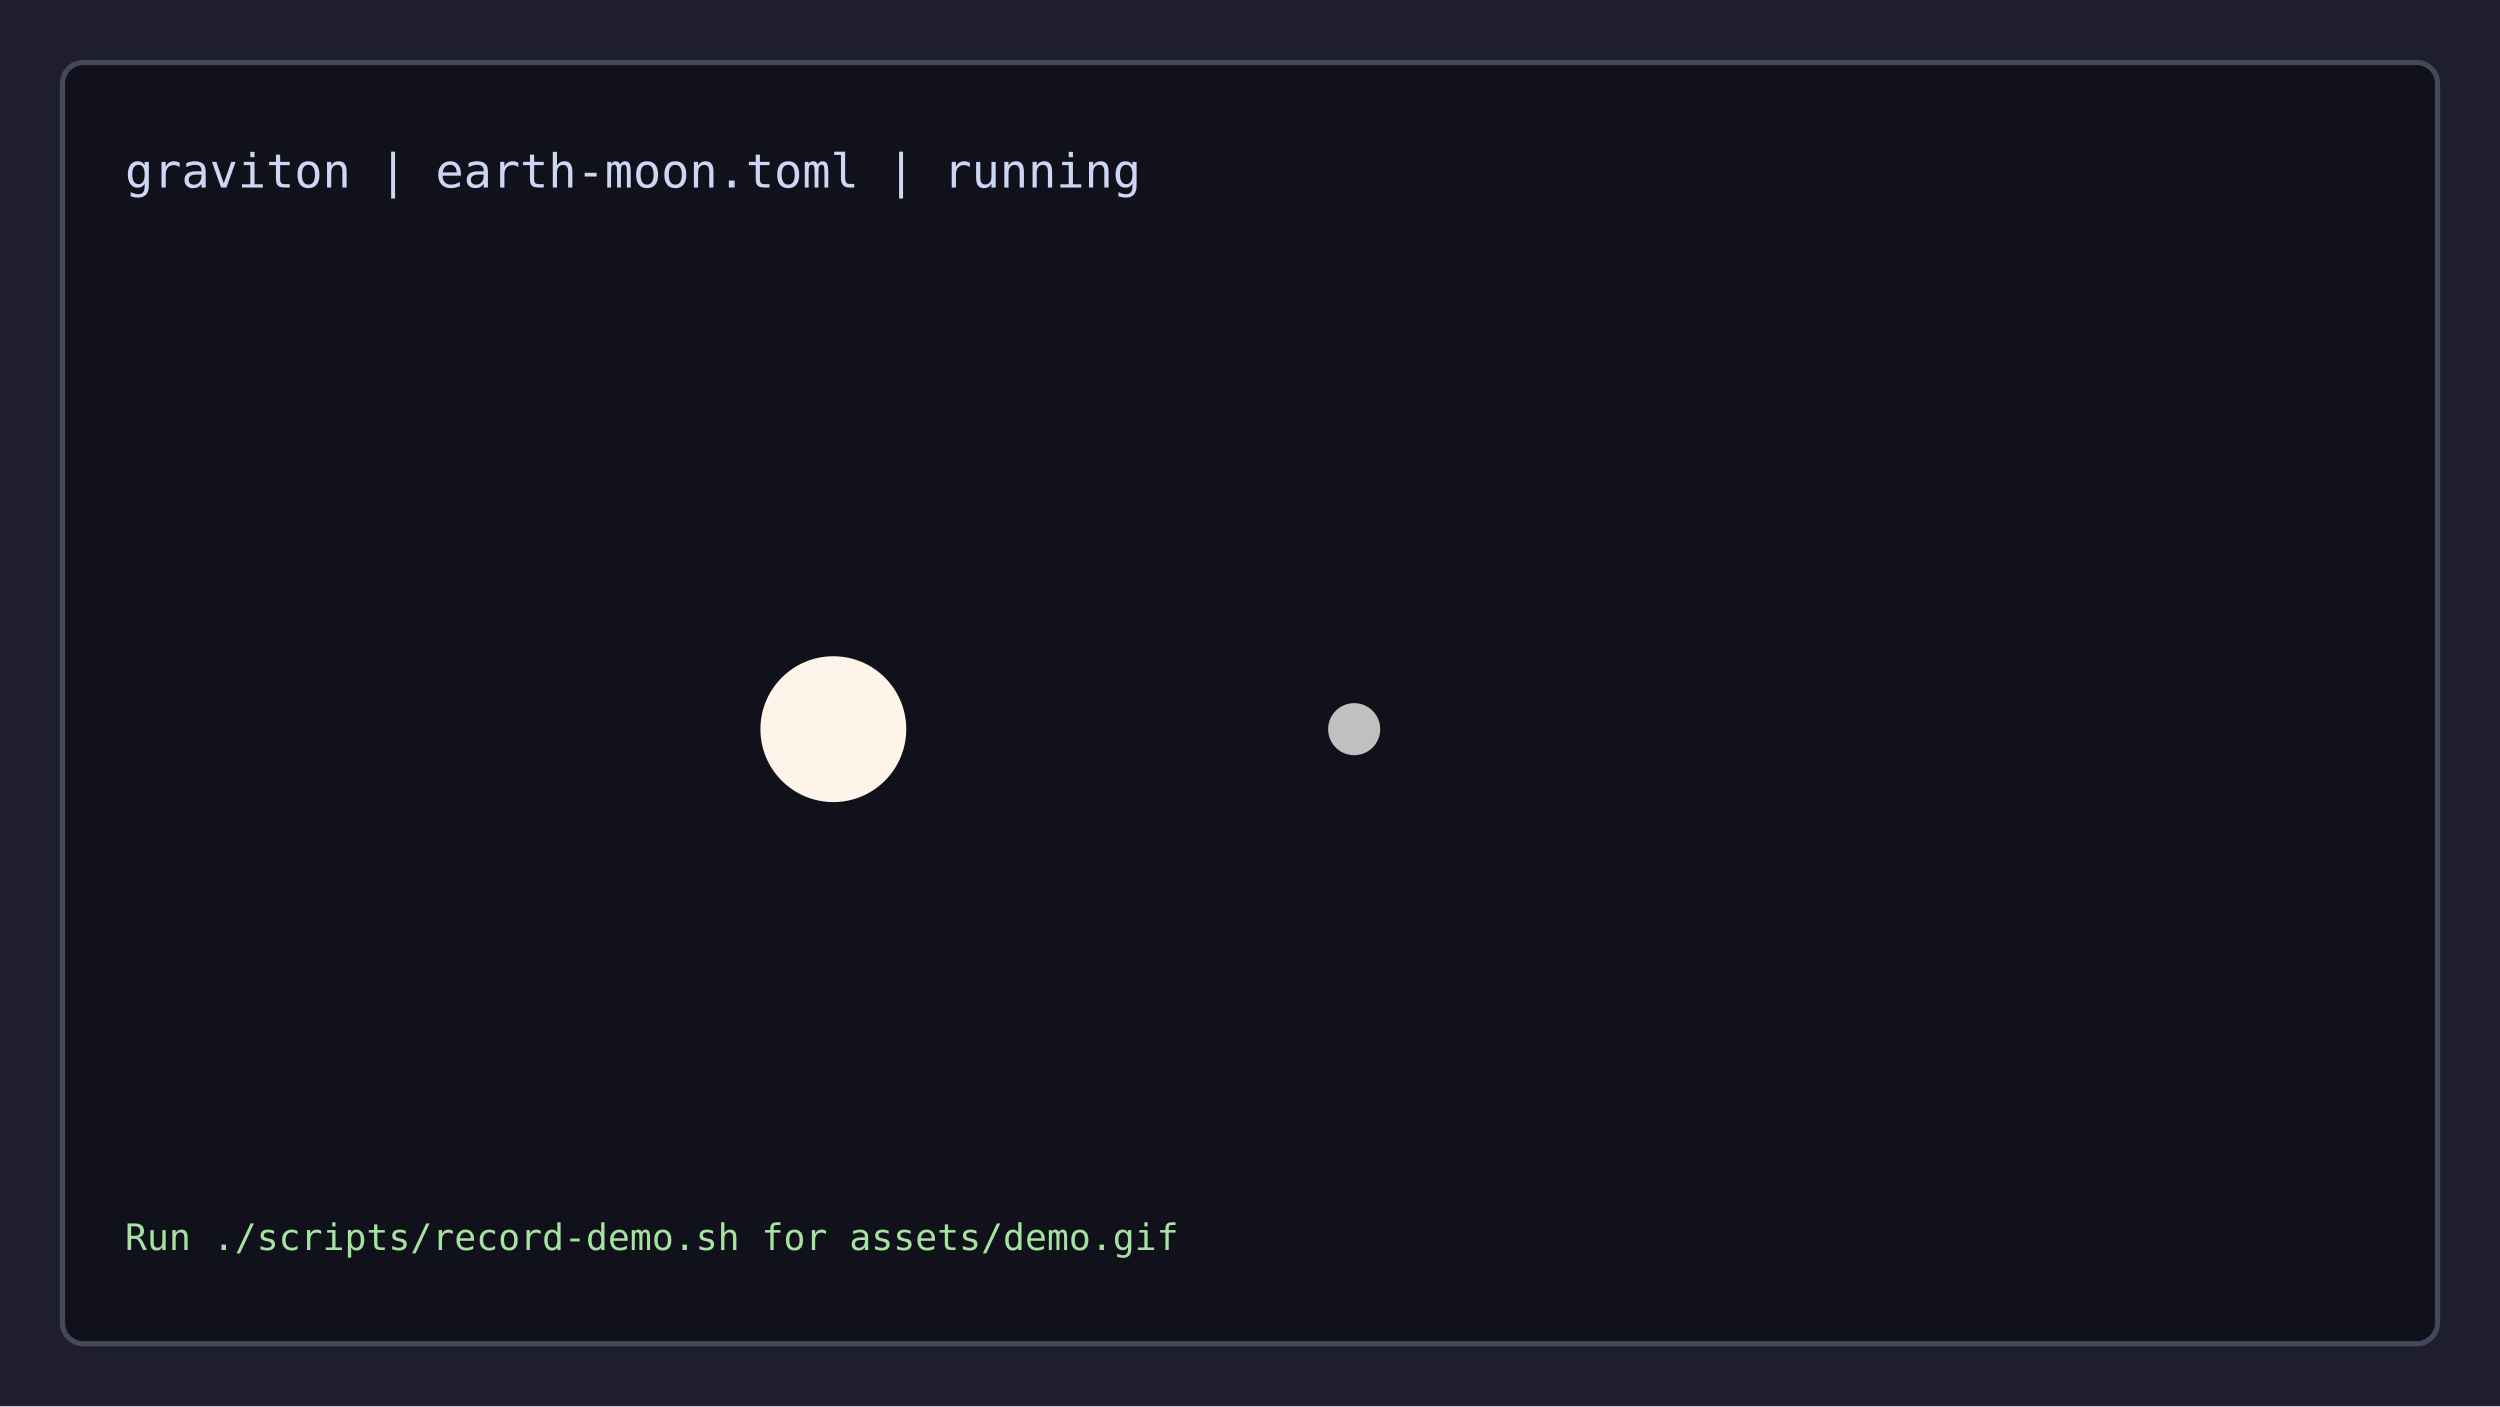
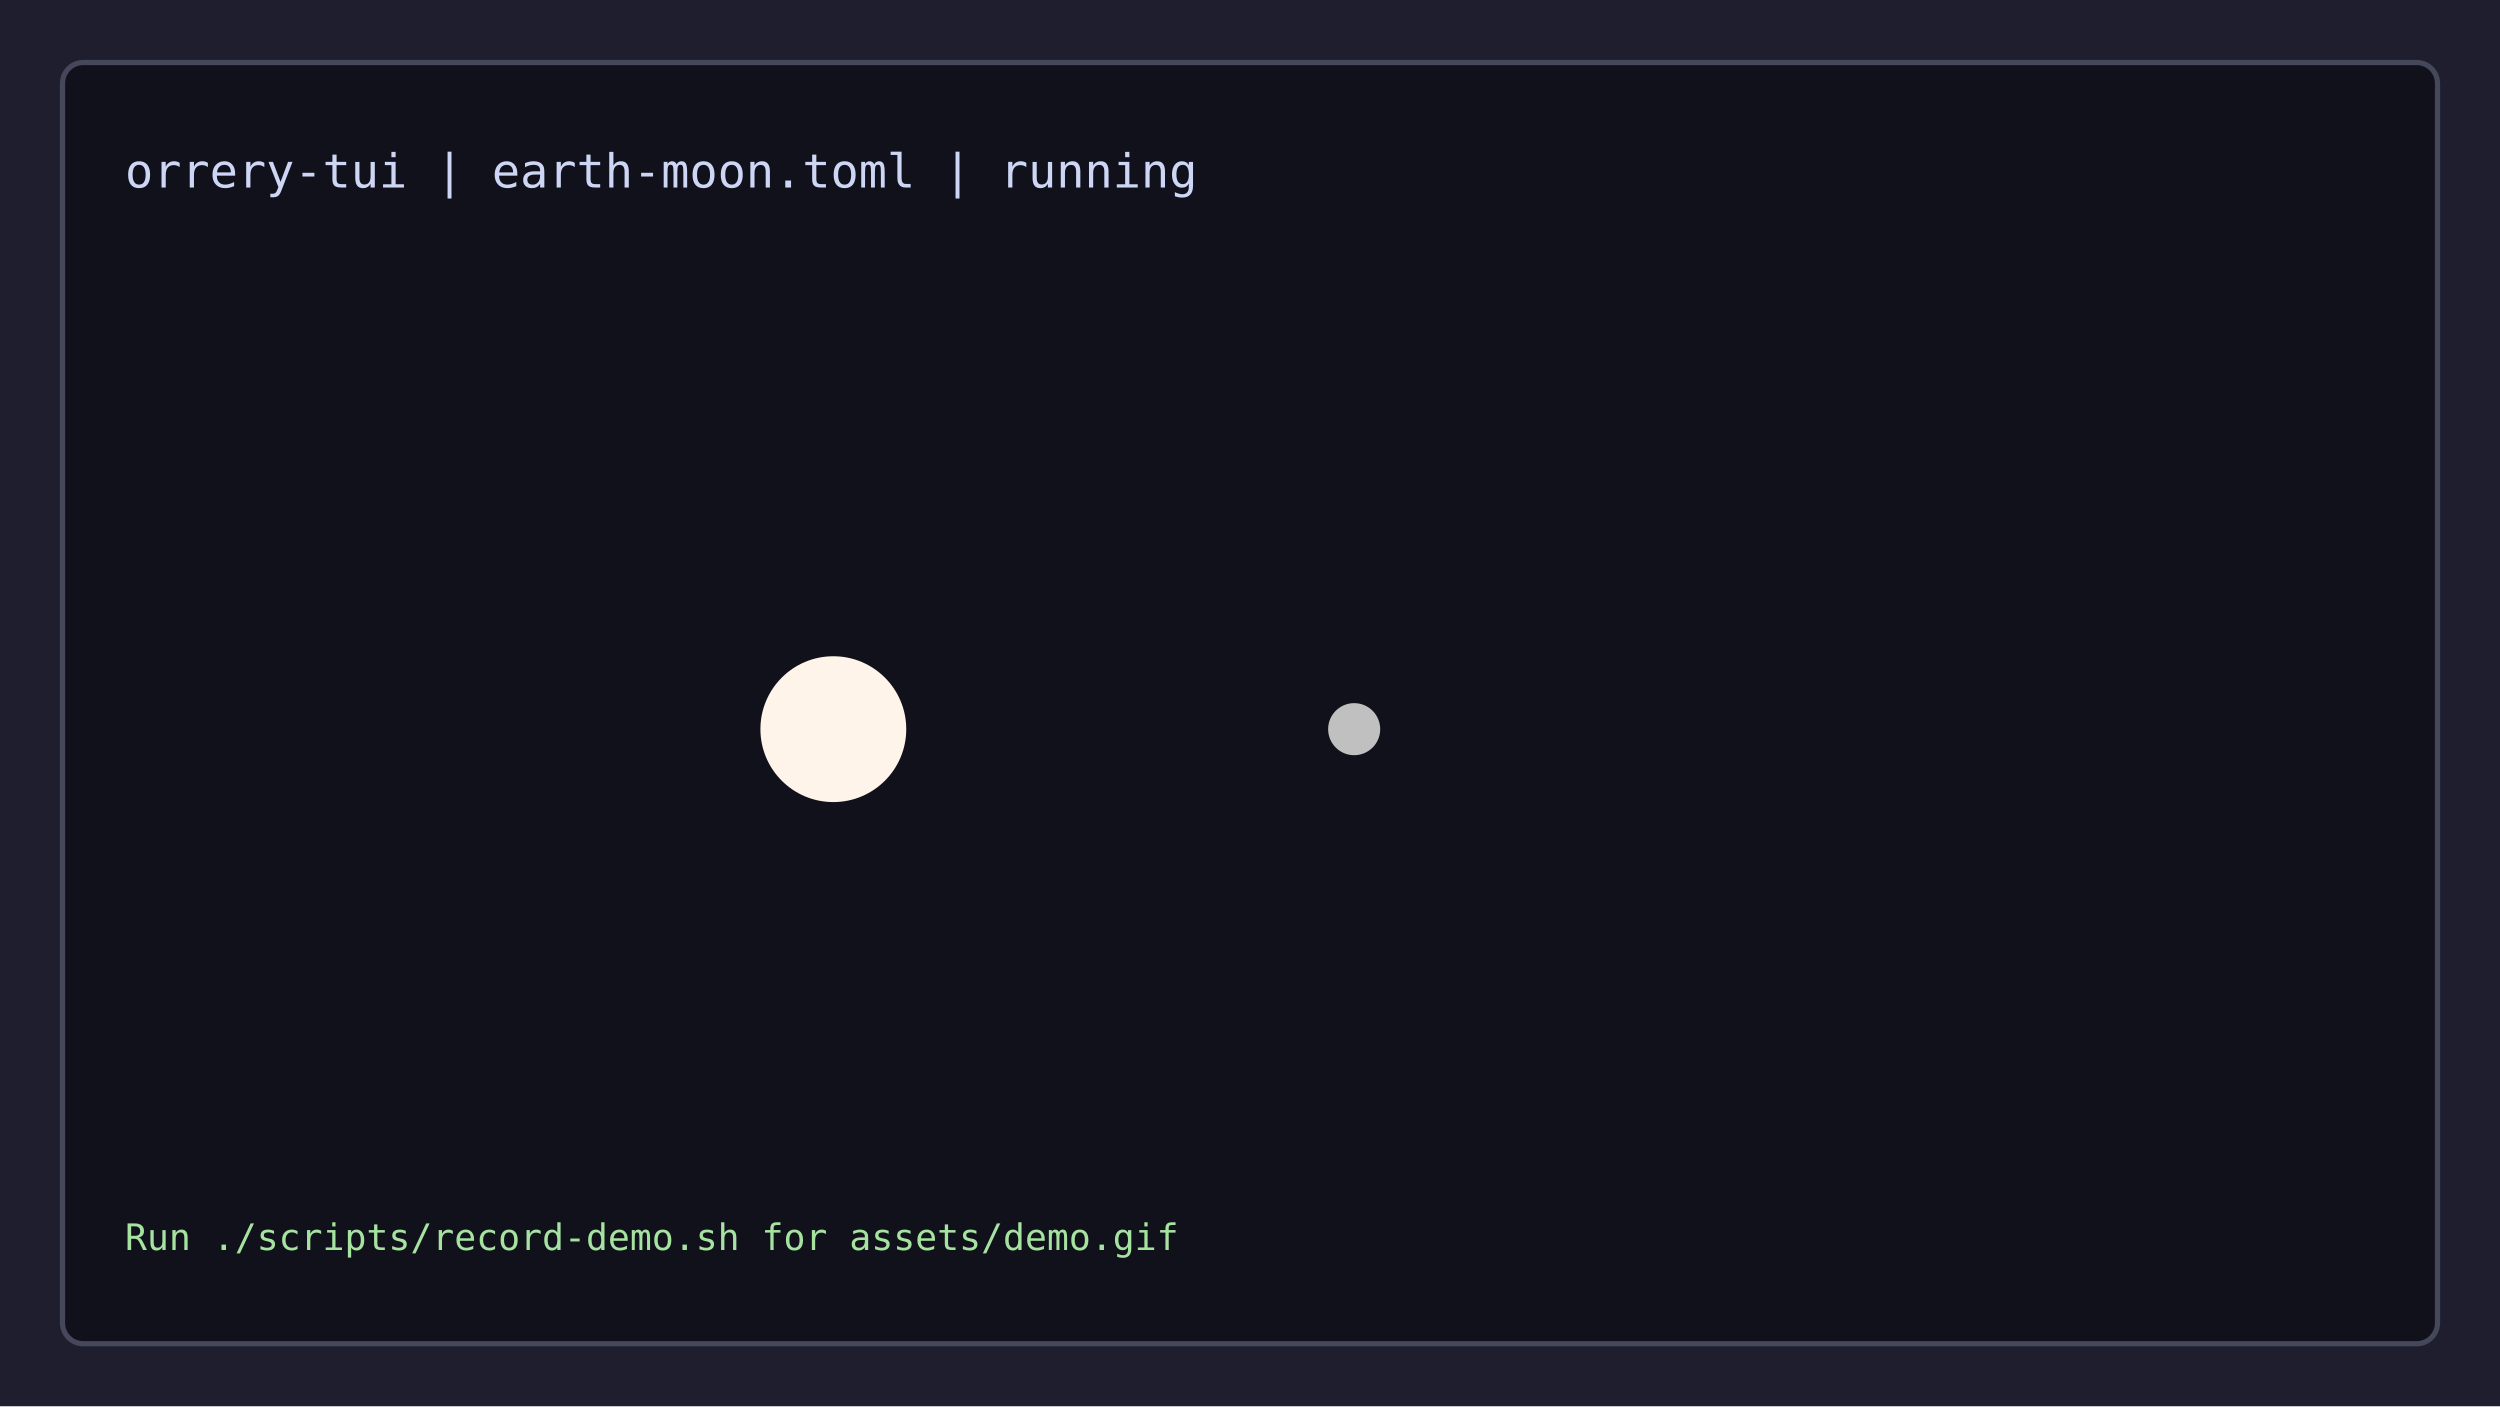
<svg xmlns="http://www.w3.org/2000/svg" width="960" height="540" viewBox="0 0 960 540">
  <rect width="960" height="540" fill="#1e1e2e" />
  <rect x="24" y="24" width="912" height="492" rx="8" fill="#11111b" stroke="#45475a" stroke-width="2" />
-   <text x="48" y="72" fill="#cdd6f4" font-family="monospace" font-size="18">graviton | earth-moon.toml | running</text>
+   <text x="48" y="72" fill="#cdd6f4" font-family="monospace" font-size="18">orrery-tui | earth-moon.toml | running</text>
  <circle cx="320" cy="280" r="28" fill="#fff4ea" />
  <circle cx="520" cy="280" r="10" fill="#c0c0c0" />
  <text x="48" y="480" fill="#a6e3a1" font-family="monospace" font-size="14">Run ./scripts/record-demo.sh for assets/demo.gif</text>
</svg>
